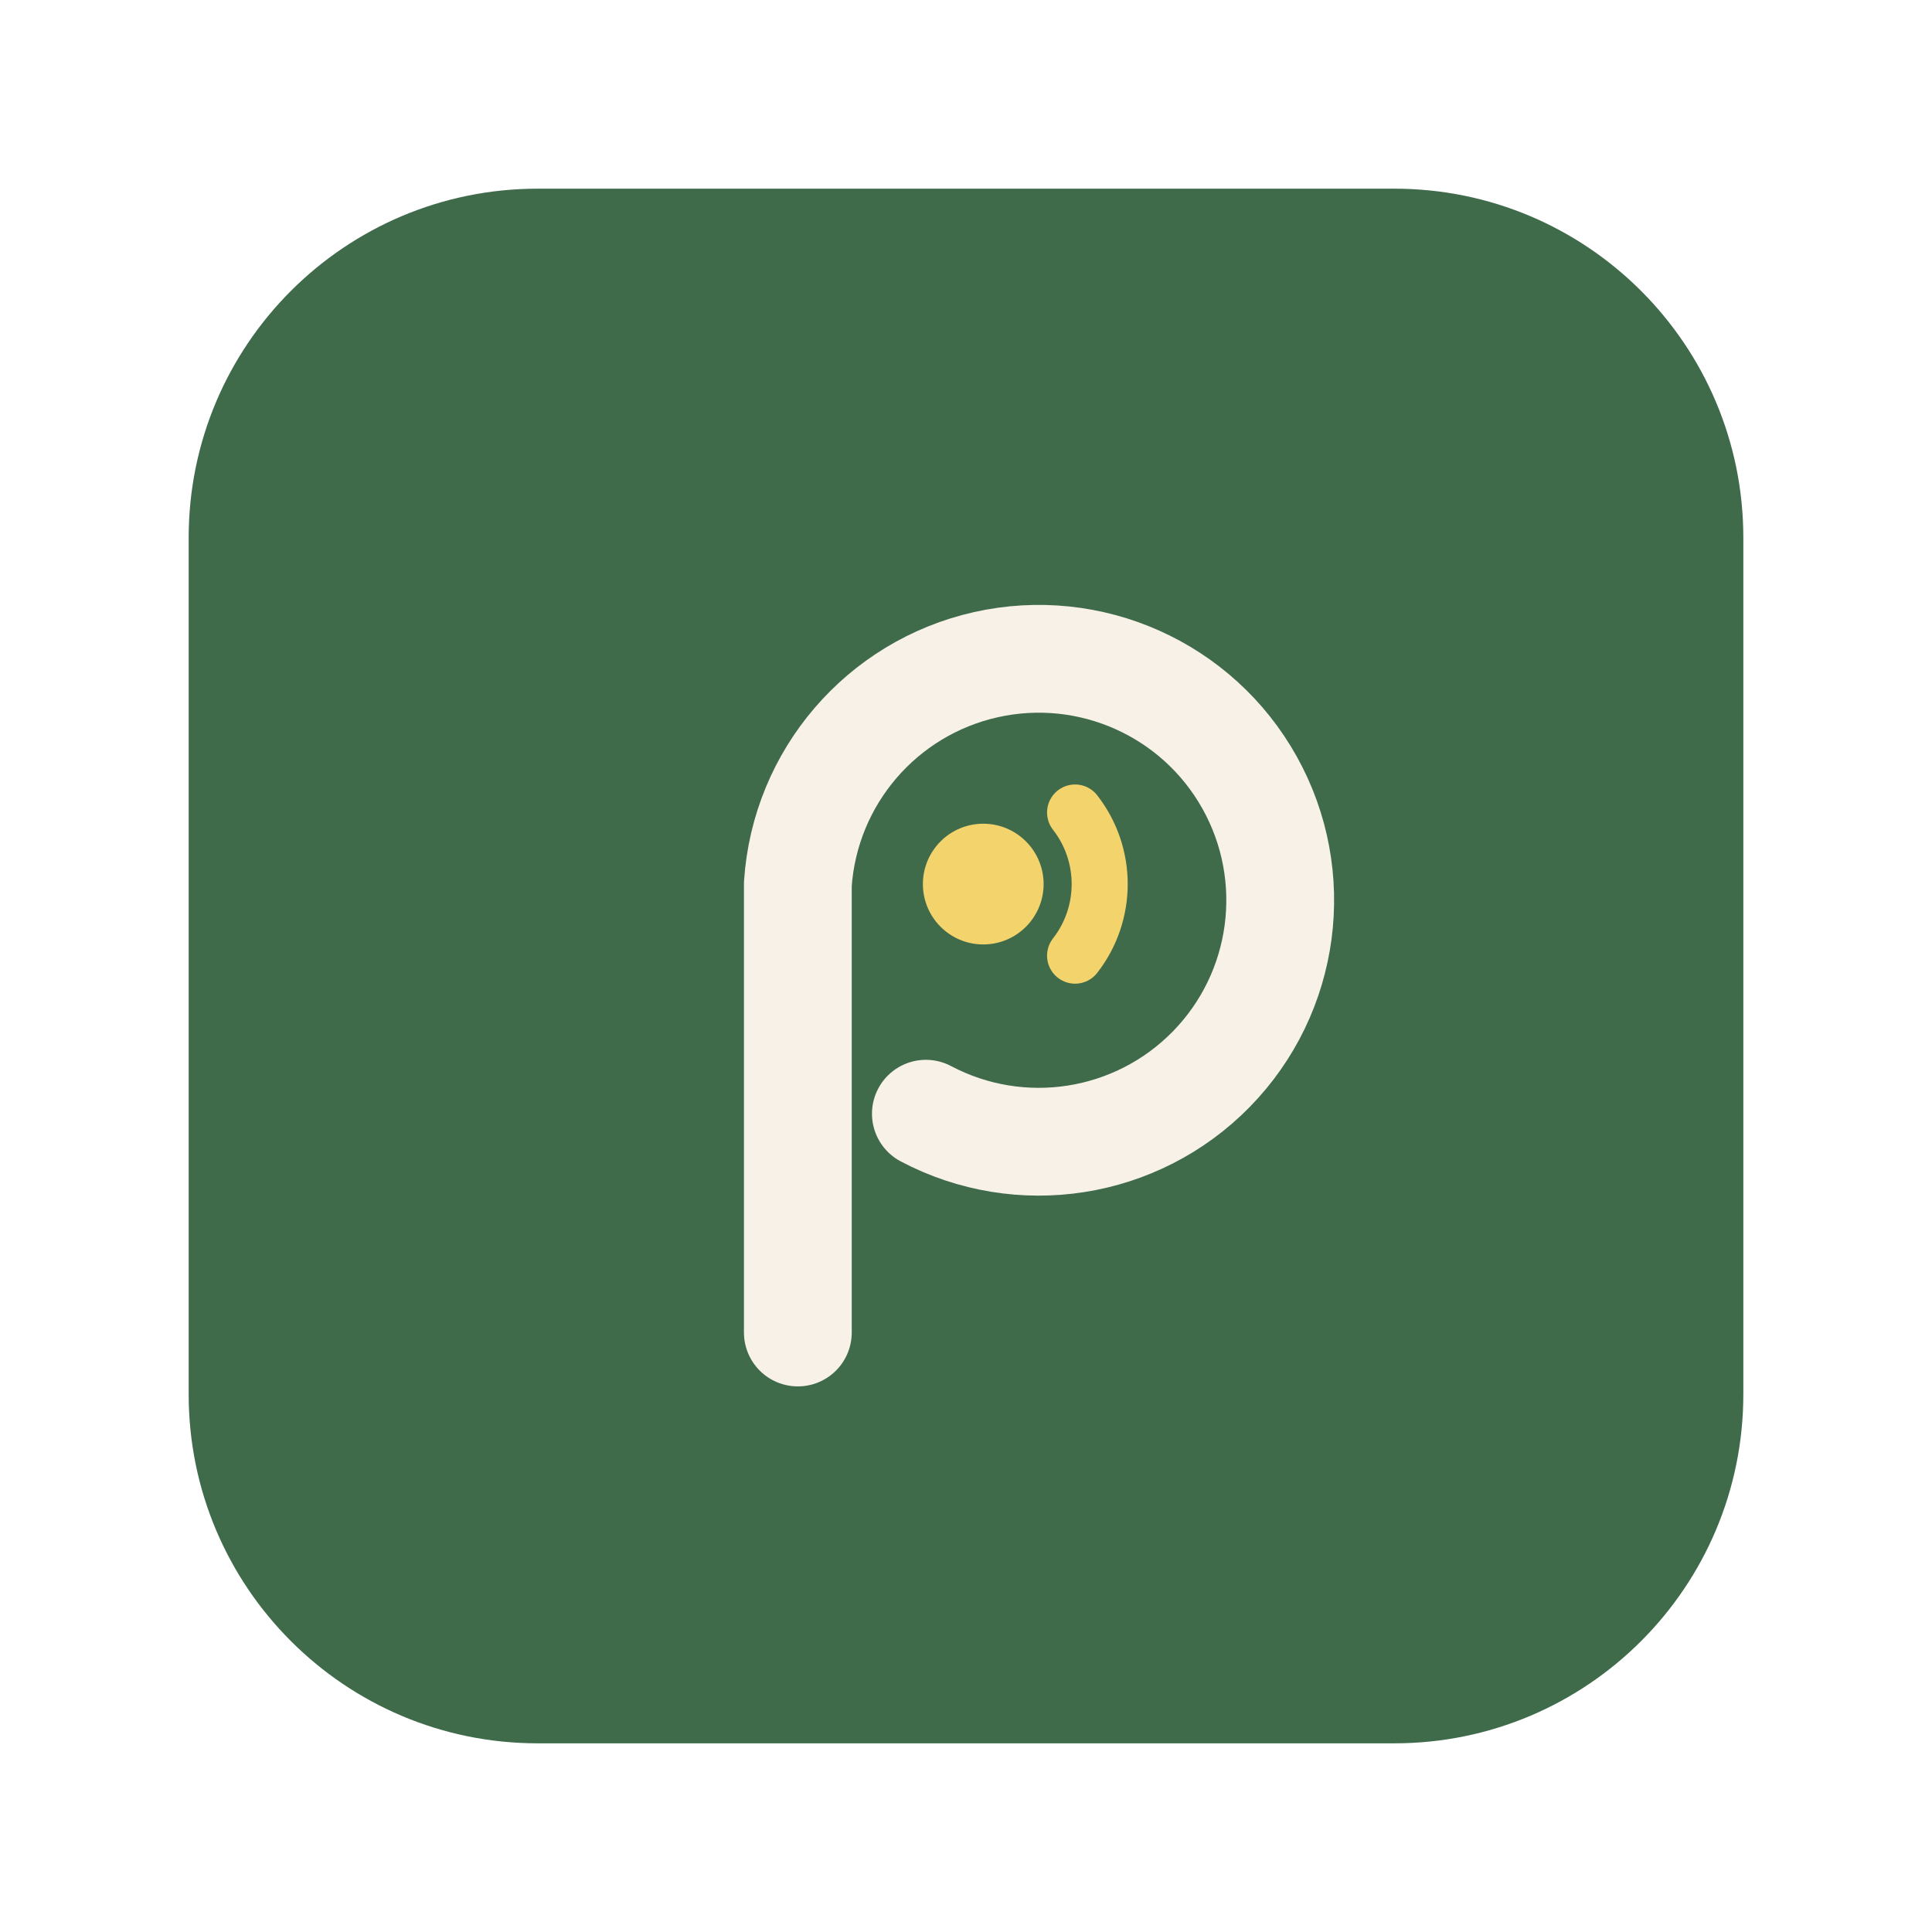
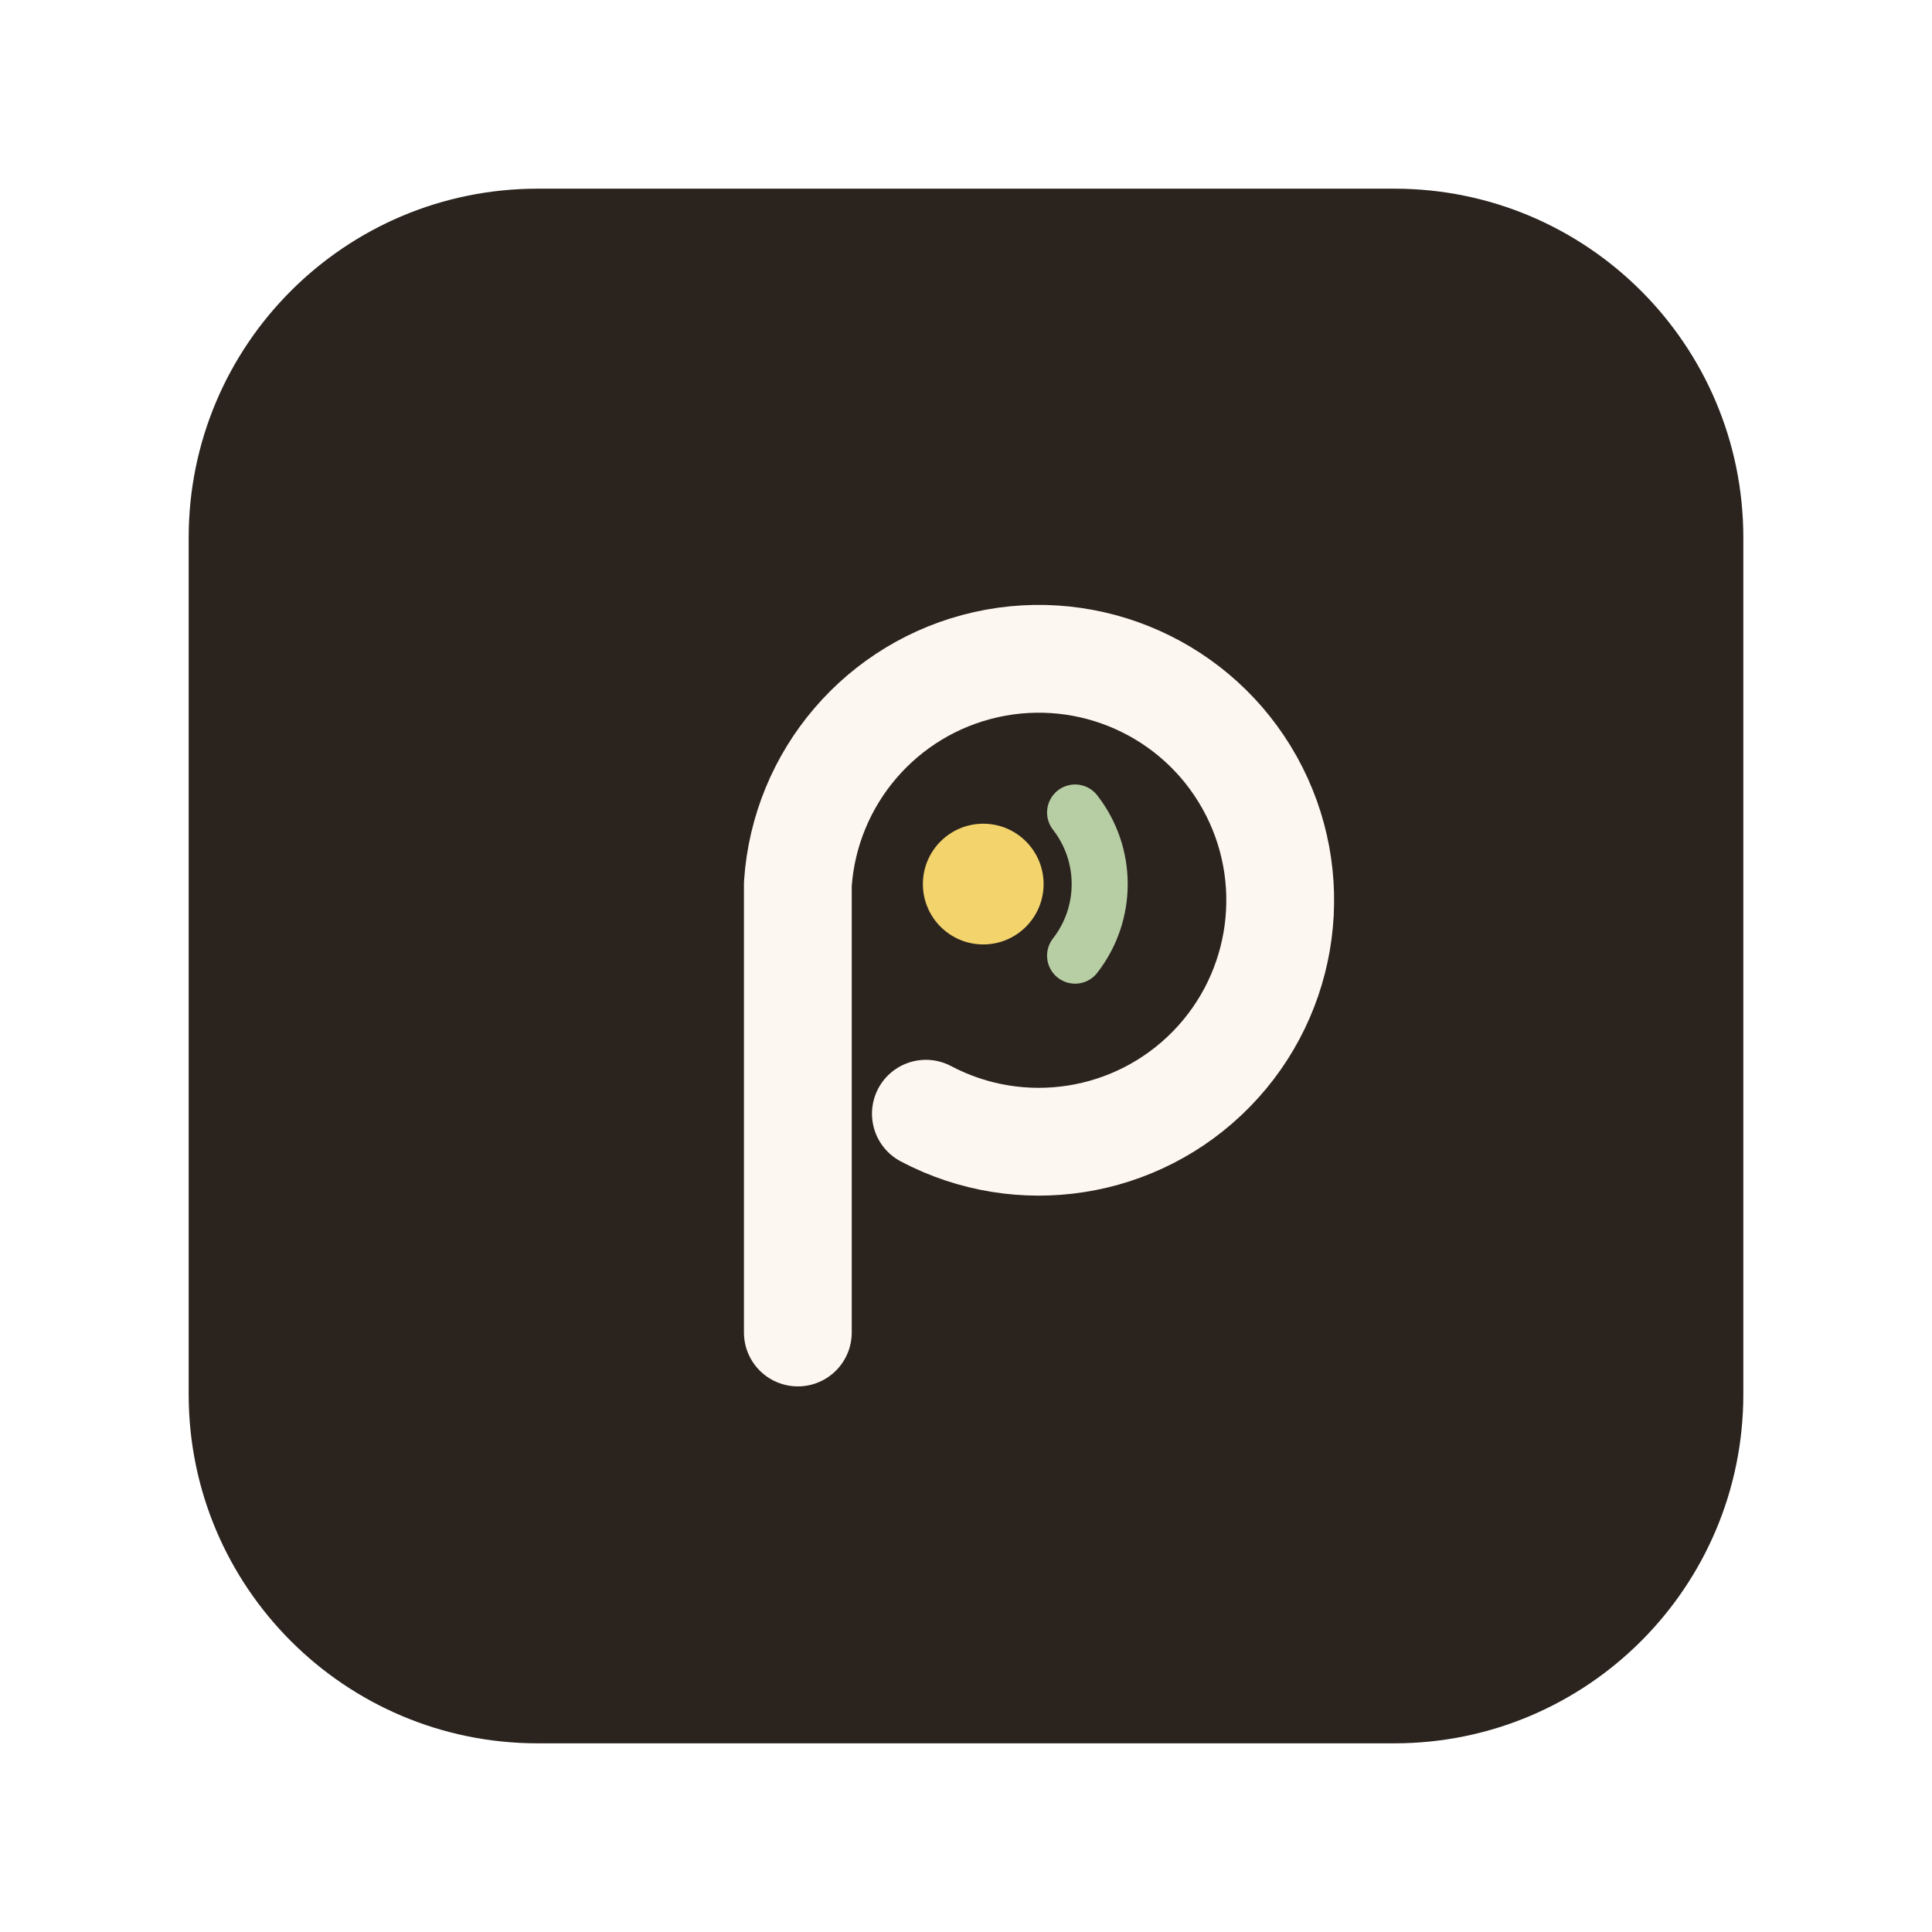
<svg xmlns="http://www.w3.org/2000/svg" width="1024" height="1024" viewBox="0 0 1024 1024">
  <defs>
    <clipPath id="body">
      <rect x="100" y="100" width="824" height="824" rx="185" ry="185" />
    </clipPath>
  </defs>
  <g clip-path="url(#body)">
    <g transform="translate(100,100) scale(0.8046875)">
-       <rect width="1024" height="1024" fill="#3F6B4B" />
+       <rect width="1024" height="1024" fill="#2A231E" />
      <g transform="translate(512,512) scale(1.42) translate(-256,-256)">
-         <path d="M178 426 V218 A112 112 0 1 1 237.39 324.52" fill="none" stroke="#F7F1E8" stroke-width="50" stroke-linecap="round" stroke-linejoin="round" />
+         <path d="M178 426 V218 A112 112 0 1 1 237.39 324.52" fill="none" stroke="#FCF8F1" stroke-width="50" stroke-linecap="round" stroke-linejoin="round" />
        <circle cx="264.0" cy="218.0" r="28" fill="#F3D36B" />
-         <path d="M306.6 184.8 A54 54 0 0 1 306.6 251.2" fill="none" stroke="#F3D36B" stroke-width="26" stroke-linecap="round" />
+         <path d="M306.6 184.8 A54 54 0 0 1 306.6 251.2" fill="none" stroke="#B7CDA3" stroke-width="26" stroke-linecap="round" />
      </g>
    </g>
  </g>
</svg>
